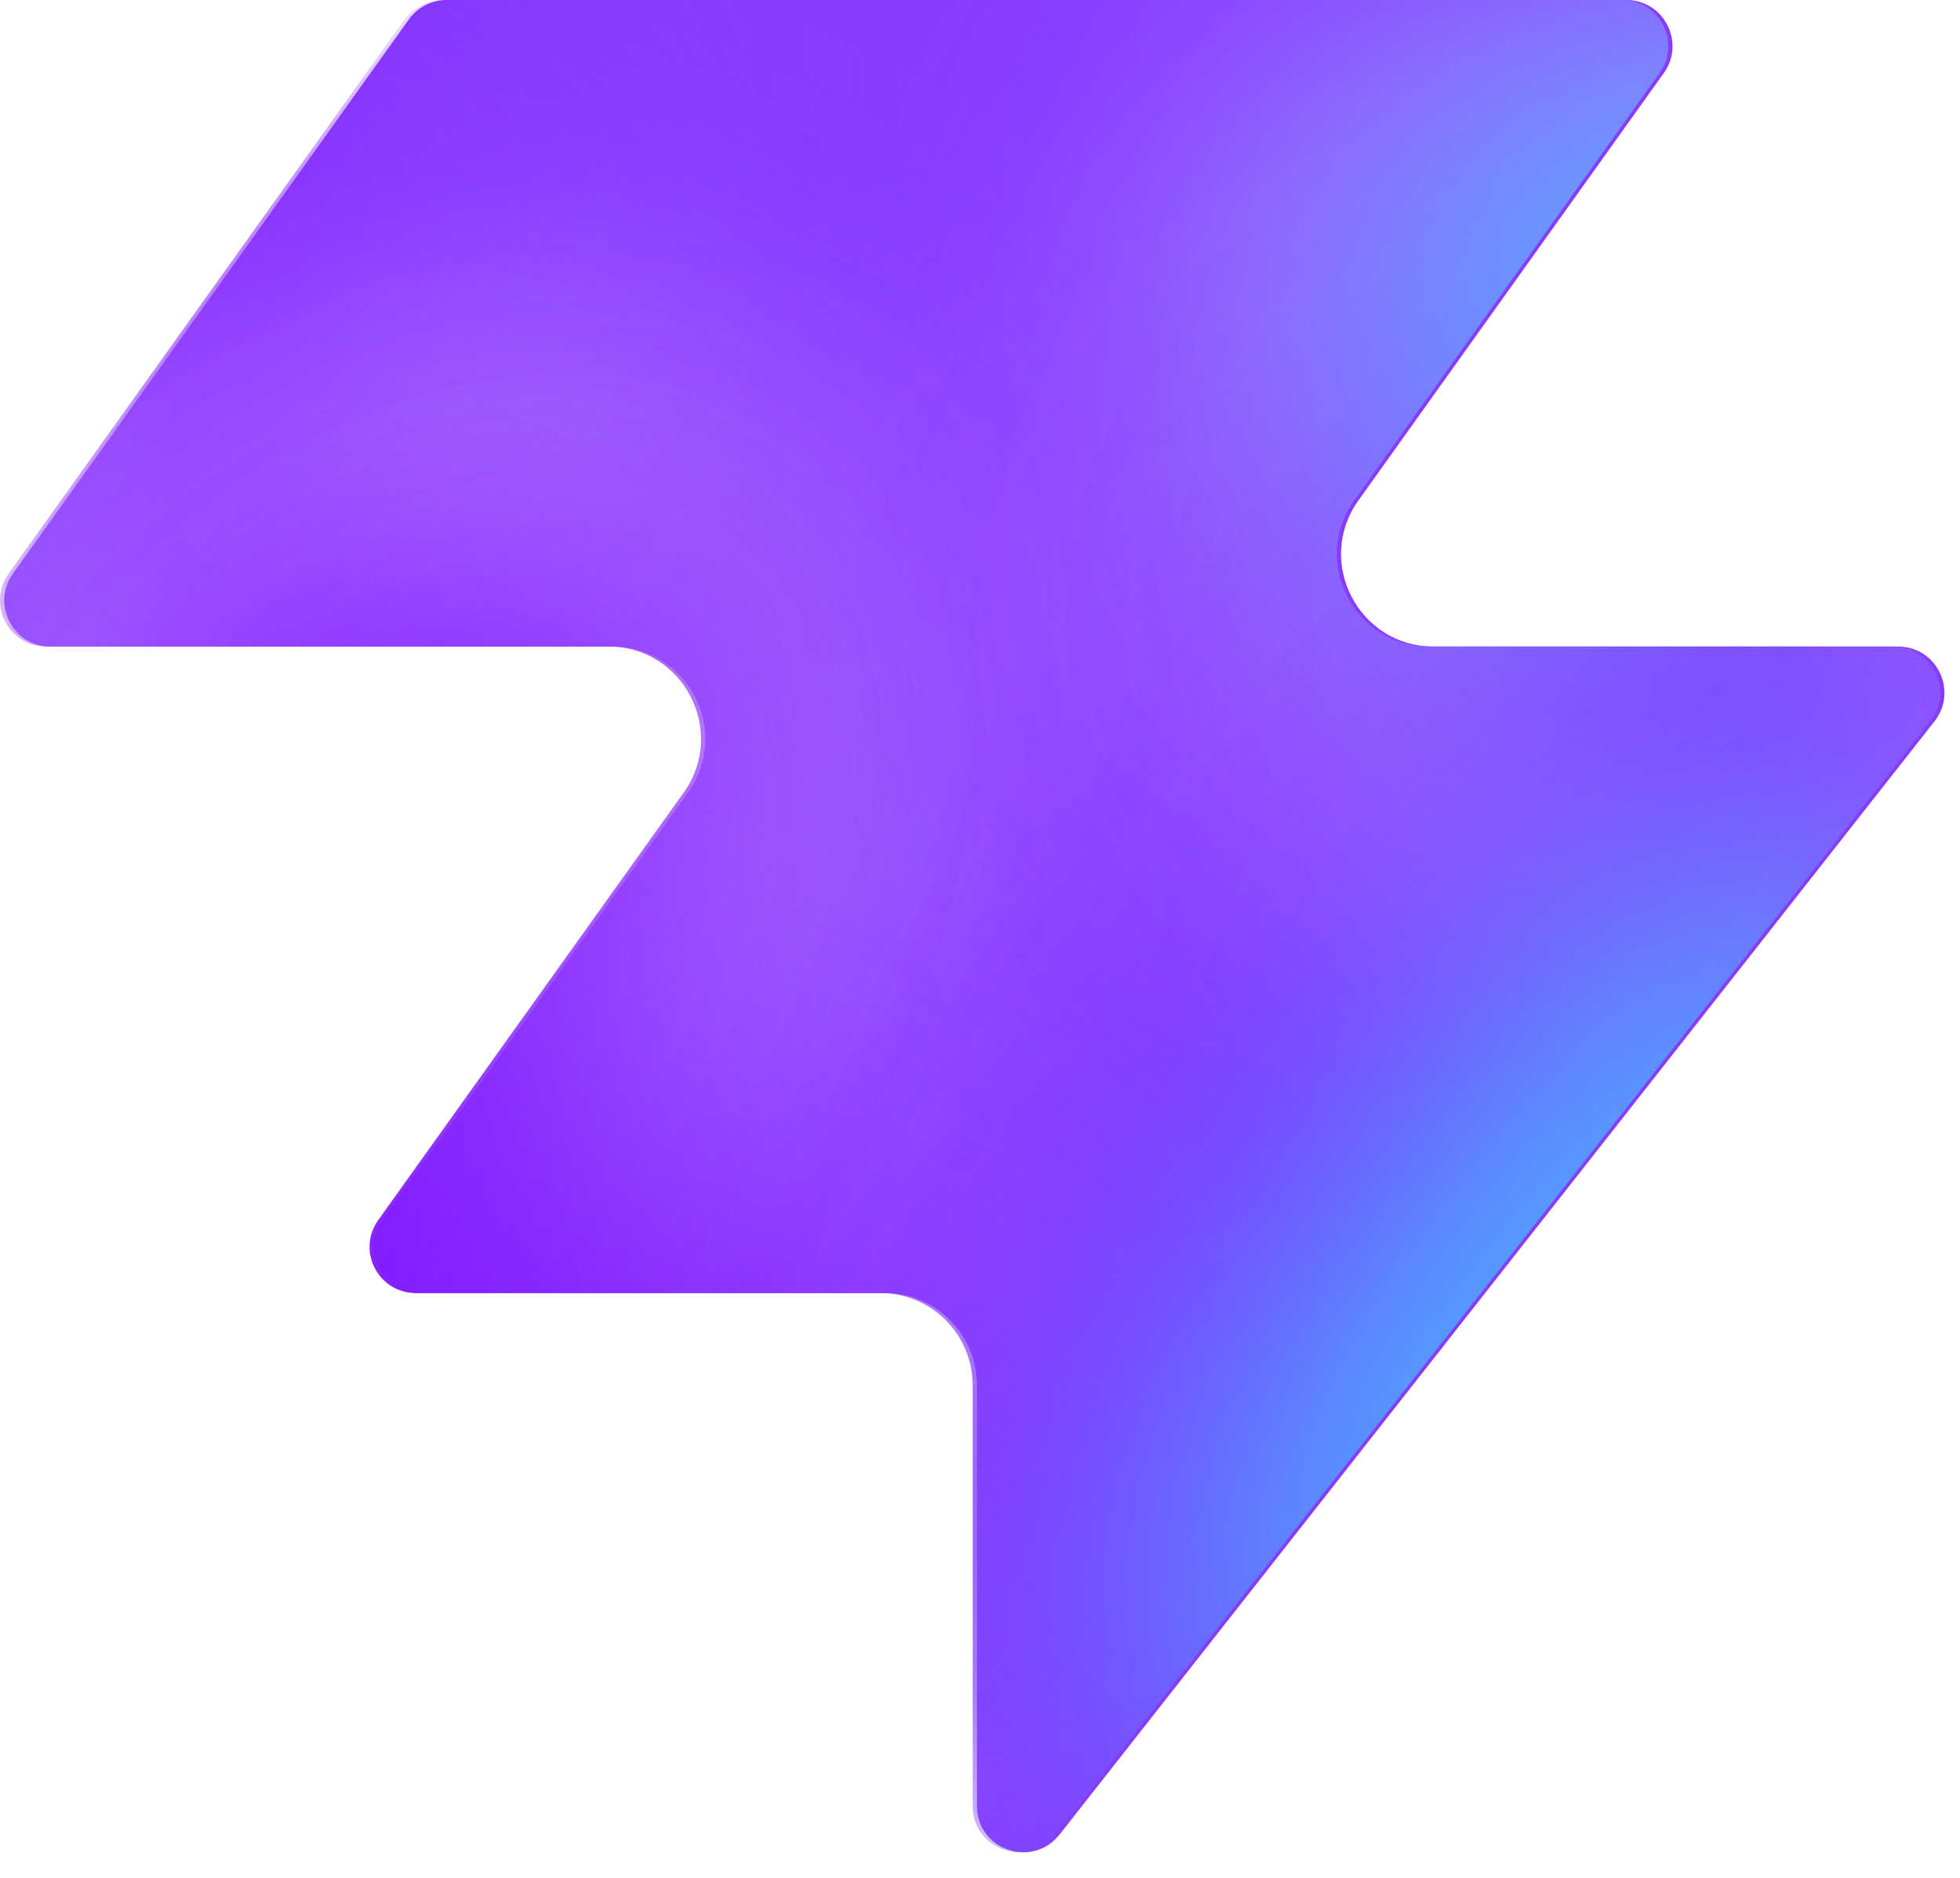
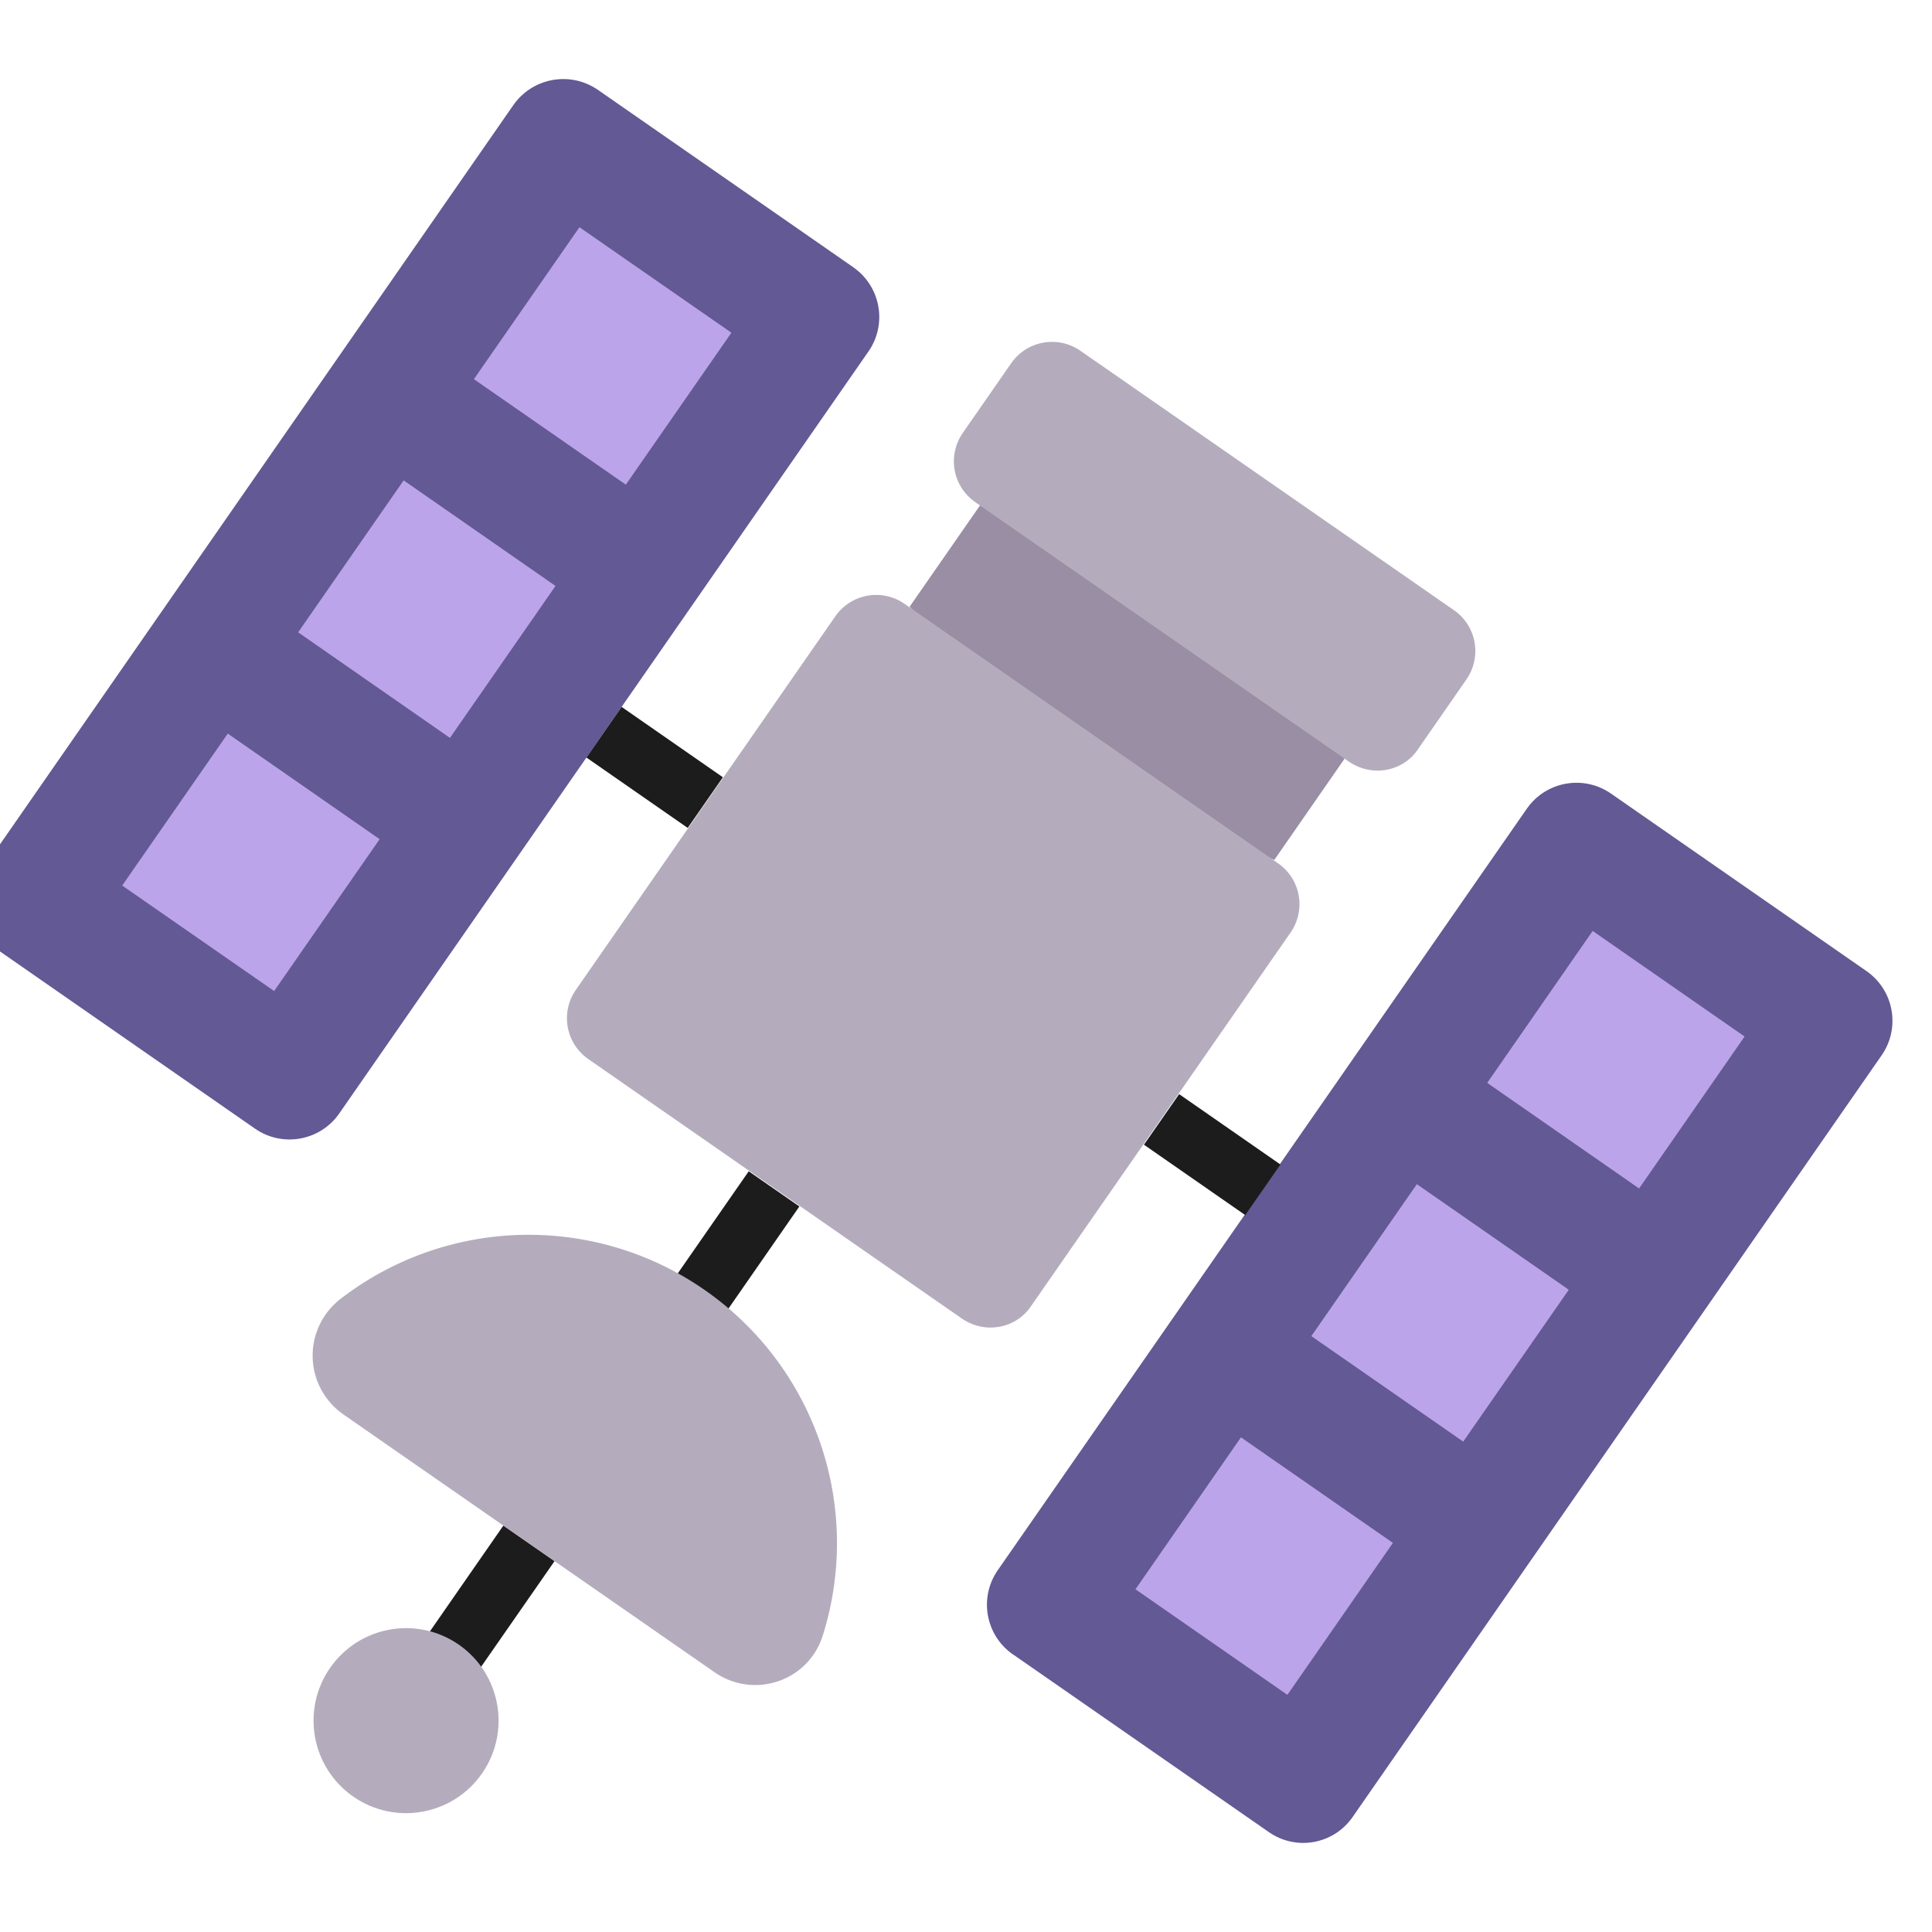
- <svg xmlns="http://www.w3.org/2000/svg" width="48" height="46" fill="none" viewBox="0 0 48 46">
-   <path fill="#863bff" d="M25.946 44.938c-.664.845-2.021.375-2.021-.698V33.937a2.26 2.26 0 0 0-2.262-2.262H10.287c-.92 0-1.456-1.04-.92-1.788l7.48-10.471c1.07-1.497 0-3.578-1.842-3.578H1.237c-.92 0-1.456-1.04-.92-1.788L10.013.474c.214-.297.556-.474.92-.474h28.894c.92 0 1.456 1.04.92 1.788l-7.48 10.471c-1.07 1.498 0 3.579 1.842 3.579h11.377c.943 0 1.473 1.088.89 1.83L25.947 44.94z" style="fill:#863bff;fill:color(display-p3 .525 .23 1);fill-opacity:1" />
-   <mask id="a" width="48" height="46" x="0" y="0" maskUnits="userSpaceOnUse" style="mask-type:alpha">
-     <path fill="#000" d="M25.842 44.938c-.664.844-2.021.375-2.021-.698V33.937a2.26 2.26 0 0 0-2.262-2.262H10.183c-.92 0-1.456-1.04-.92-1.788l7.48-10.471c1.07-1.498 0-3.579-1.842-3.579H1.133c-.92 0-1.456-1.04-.92-1.787L9.91.473c.214-.297.556-.474.92-.474h28.894c.92 0 1.456 1.04.92 1.788l-7.48 10.471c-1.07 1.498 0 3.578 1.842 3.578h11.377c.943 0 1.473 1.088.89 1.832L25.843 44.94z" style="fill:#000;fill-opacity:1" />
-   </mask>
-   <g mask="url(#a)">
-     <g filter="url(#b)">
-       <ellipse cx="5.508" cy="14.704" fill="#ede6ff" rx="5.508" ry="14.704" style="fill:#ede6ff;fill:color(display-p3 .927 .903 1);fill-opacity:1" transform="matrix(.00324 1 1 -.00324 -4.47 31.516)" />
-     </g>
-     <g filter="url(#c)">
-       <ellipse cx="10.399" cy="29.851" fill="#ede6ff" rx="10.399" ry="29.851" style="fill:#ede6ff;fill:color(display-p3 .927 .903 1);fill-opacity:1" transform="matrix(.00324 1 1 -.00324 -39.328 7.883)" />
-     </g>
-     <g filter="url(#d)">
-       <ellipse cx="5.508" cy="30.487" fill="#7e14ff" rx="5.508" ry="30.487" style="fill:#7e14ff;fill:color(display-p3 .492 .077 1);fill-opacity:1" transform="rotate(89.814 -25.913 -14.639)scale(1 -1)" />
-     </g>
-     <g filter="url(#e)">
-       <ellipse cx="5.508" cy="30.599" fill="#7e14ff" rx="5.508" ry="30.599" style="fill:#7e14ff;fill:color(display-p3 .492 .077 1);fill-opacity:1" transform="rotate(89.814 -32.644 -3.334)scale(1 -1)" />
-     </g>
-     <g filter="url(#f)">
-       <ellipse cx="5.508" cy="30.599" fill="#7e14ff" rx="5.508" ry="30.599" style="fill:#7e14ff;fill:color(display-p3 .492 .077 1);fill-opacity:1" transform="matrix(.00324 1 1 -.00324 -34.34 30.47)" />
-     </g>
-     <g filter="url(#g)">
-       <ellipse cx="14.072" cy="22.078" fill="#ede6ff" rx="14.072" ry="22.078" style="fill:#ede6ff;fill:color(display-p3 .927 .903 1);fill-opacity:1" transform="rotate(93.35 24.506 48.493)scale(-1 1)" />
-     </g>
-     <g filter="url(#h)">
-       <ellipse cx="3.47" cy="21.501" fill="#7e14ff" rx="3.47" ry="21.501" style="fill:#7e14ff;fill:color(display-p3 .492 .077 1);fill-opacity:1" transform="rotate(89.009 28.708 47.59)scale(-1 1)" />
-     </g>
-     <g filter="url(#i)">
-       <ellipse cx="3.47" cy="21.501" fill="#7e14ff" rx="3.47" ry="21.501" style="fill:#7e14ff;fill:color(display-p3 .492 .077 1);fill-opacity:1" transform="rotate(89.009 28.708 47.59)scale(-1 1)" />
-     </g>
-     <g filter="url(#j)">
-       <ellipse cx=".387" cy="8.972" fill="#7e14ff" rx="4.407" ry="29.108" style="fill:#7e14ff;fill:color(display-p3 .492 .077 1);fill-opacity:1" transform="rotate(39.51 .387 8.972)" />
-     </g>
-     <g filter="url(#k)">
-       <ellipse cx="47.523" cy="-6.092" fill="#7e14ff" rx="4.407" ry="29.108" style="fill:#7e14ff;fill:color(display-p3 .492 .077 1);fill-opacity:1" transform="rotate(37.892 47.523 -6.092)" />
-     </g>
-     <g filter="url(#l)">
-       <ellipse cx="41.412" cy="6.333" fill="#47bfff" rx="5.971" ry="9.665" style="fill:#47bfff;fill:color(display-p3 .28 .748 1);fill-opacity:1" transform="rotate(37.892 41.412 6.333)" />
-     </g>
-     <g filter="url(#m)">
-       <ellipse cx="-1.879" cy="38.332" fill="#7e14ff" rx="4.407" ry="29.108" style="fill:#7e14ff;fill:color(display-p3 .492 .077 1);fill-opacity:1" transform="rotate(37.892 -1.88 38.332)" />
-     </g>
-     <g filter="url(#n)">
-       <ellipse cx="-1.879" cy="38.332" fill="#7e14ff" rx="4.407" ry="29.108" style="fill:#7e14ff;fill:color(display-p3 .492 .077 1);fill-opacity:1" transform="rotate(37.892 -1.88 38.332)" />
-     </g>
-     <g filter="url(#o)">
-       <ellipse cx="35.651" cy="29.907" fill="#7e14ff" rx="4.407" ry="29.108" style="fill:#7e14ff;fill:color(display-p3 .492 .077 1);fill-opacity:1" transform="rotate(37.892 35.651 29.907)" />
-     </g>
-     <g filter="url(#p)">
-       <ellipse cx="38.418" cy="32.4" fill="#47bfff" rx="5.971" ry="15.297" style="fill:#47bfff;fill:color(display-p3 .28 .748 1);fill-opacity:1" transform="rotate(37.892 38.418 32.4)" />
-     </g>
+ <svg xmlns="http://www.w3.org/2000/svg" viewBox="2 2 28 28">
+   <path d="M0 0h32v32H0z" fill="none" />
+   <g fill="none">
+     <path fill="#635994" d="M14.368 5.874L10.662 3.3a.883.883 0 0 0-1.22.22l-7.67 11.045a.877.877 0 0 0 .219 1.218l3.706 2.575a.877.877 0 0 0 1.219-.22l7.671-11.045a.877.877 0 0 0-.22-1.219m2.313 20.102l3.706 2.574a.87.87 0 0 0 1.214-.212l7.671-11.045a.877.877 0 0 0-.22-1.219L25.346 13.5a.877.877 0 0 0-1.218.22L16.46 24.757a.877.877 0 0 0 .22 1.22" />
+     <path fill="#998EA4" d="m21.487 12.995l-2.118-2.363l-3.166-1.307l-1.02 1.468l2.337 2.435l2.948 1.235z" />
+     <path fill="#1C1C1C" d="m12.477 13.265l-1.468-1.02l-.51.734l1.468 1.02zm6.612 4.592l1.468 1.02l-.51.733l-1.468-1.02zm-5.504 1.628l-.734-.51l-1.53 2.202l.735.51zm-4.29 4.625l.742.515l-1.53 2.201l-.74-.515z" />
+     <path fill="#BCA4EB" d="m12.6 6.822l-2.202-1.529l-1.53 2.202l2.202 1.529zm-4.75 2.14l2.201 1.53l-1.53 2.202l-2.2-1.53zm-.348 5.2l-2.201-1.53l-1.53 2.202l2.202 1.529zm17.58 1.33l2.202 1.53l-1.529 2.202l-2.201-1.53zm-2.548 3.67l2.202 1.53l-1.53 2.201l-2.201-1.529zm-.347 5.199l-2.202-1.53l-1.529 2.202l2.202 1.53z" />
+     <path fill="#B4ACBC" d="m16.137 9.28l5.409 3.756c.33.23.785.154 1.007-.181l.698-1.006a.72.72 0 0 0-.181-1.007l-5.41-3.757a.72.72 0 0 0-1.007.182l-.698 1.005a.72.72 0 0 0 .181 1.007m-7.15 18.423a1.34 1.34 0 1 1-2.202-1.53a1.34 1.34 0 0 1 2.202 1.53m3.369-1.467l-5.38-3.737a1.038 1.038 0 0 1-.05-1.666a4.468 4.468 0 0 1 7.002 4.863c-.206.672-1 .937-1.572.54m-1.826-8.884l5.409 3.757c.33.23.785.153 1.007-.182l3.757-5.408a.72.72 0 0 0-.182-1.008l-5.408-3.757a.72.72 0 0 0-1.008.182l-3.757 5.409a.72.72 0 0 0 .182 1.007" />
  </g>
-   <defs>
-     <filter id="b" width="60.045" height="41.654" x="-19.77" y="16.149" color-interpolation-filters="sRGB" filterUnits="userSpaceOnUse">
-       <feFlood flood-opacity="0" result="BackgroundImageFix" />
-       <feBlend in="SourceGraphic" in2="BackgroundImageFix" result="shape" />
-       <feGaussianBlur result="effect1_foregroundBlur_2002_17158" stdDeviation="7.659" />
-     </filter>
-     <filter id="c" width="90.34" height="51.437" x="-54.613" y="-7.533" color-interpolation-filters="sRGB" filterUnits="userSpaceOnUse">
-       <feFlood flood-opacity="0" result="BackgroundImageFix" />
-       <feBlend in="SourceGraphic" in2="BackgroundImageFix" result="shape" />
-       <feGaussianBlur result="effect1_foregroundBlur_2002_17158" stdDeviation="7.659" />
-     </filter>
-     <filter id="d" width="79.355" height="29.4" x="-49.64" y="2.03" color-interpolation-filters="sRGB" filterUnits="userSpaceOnUse">
-       <feFlood flood-opacity="0" result="BackgroundImageFix" />
-       <feBlend in="SourceGraphic" in2="BackgroundImageFix" result="shape" />
-       <feGaussianBlur result="effect1_foregroundBlur_2002_17158" stdDeviation="4.596" />
-     </filter>
-     <filter id="e" width="79.579" height="29.4" x="-45.045" y="20.029" color-interpolation-filters="sRGB" filterUnits="userSpaceOnUse">
-       <feFlood flood-opacity="0" result="BackgroundImageFix" />
-       <feBlend in="SourceGraphic" in2="BackgroundImageFix" result="shape" />
-       <feGaussianBlur result="effect1_foregroundBlur_2002_17158" stdDeviation="4.596" />
-     </filter>
-     <filter id="f" width="79.579" height="29.4" x="-43.513" y="21.178" color-interpolation-filters="sRGB" filterUnits="userSpaceOnUse">
-       <feFlood flood-opacity="0" result="BackgroundImageFix" />
-       <feBlend in="SourceGraphic" in2="BackgroundImageFix" result="shape" />
-       <feGaussianBlur result="effect1_foregroundBlur_2002_17158" stdDeviation="4.596" />
-     </filter>
-     <filter id="g" width="74.749" height="58.852" x="15.756" y="-17.901" color-interpolation-filters="sRGB" filterUnits="userSpaceOnUse">
-       <feFlood flood-opacity="0" result="BackgroundImageFix" />
-       <feBlend in="SourceGraphic" in2="BackgroundImageFix" result="shape" />
-       <feGaussianBlur result="effect1_foregroundBlur_2002_17158" stdDeviation="7.659" />
-     </filter>
-     <filter id="h" width="61.377" height="25.362" x="23.548" y="2.284" color-interpolation-filters="sRGB" filterUnits="userSpaceOnUse">
-       <feFlood flood-opacity="0" result="BackgroundImageFix" />
-       <feBlend in="SourceGraphic" in2="BackgroundImageFix" result="shape" />
-       <feGaussianBlur result="effect1_foregroundBlur_2002_17158" stdDeviation="4.596" />
-     </filter>
-     <filter id="i" width="61.377" height="25.362" x="23.548" y="2.284" color-interpolation-filters="sRGB" filterUnits="userSpaceOnUse">
-       <feFlood flood-opacity="0" result="BackgroundImageFix" />
-       <feBlend in="SourceGraphic" in2="BackgroundImageFix" result="shape" />
-       <feGaussianBlur result="effect1_foregroundBlur_2002_17158" stdDeviation="4.596" />
-     </filter>
-     <filter id="j" width="56.045" height="63.649" x="-27.636" y="-22.853" color-interpolation-filters="sRGB" filterUnits="userSpaceOnUse">
-       <feFlood flood-opacity="0" result="BackgroundImageFix" />
-       <feBlend in="SourceGraphic" in2="BackgroundImageFix" result="shape" />
-       <feGaussianBlur result="effect1_foregroundBlur_2002_17158" stdDeviation="4.596" />
-     </filter>
-     <filter id="k" width="54.814" height="64.646" x="20.116" y="-38.415" color-interpolation-filters="sRGB" filterUnits="userSpaceOnUse">
-       <feFlood flood-opacity="0" result="BackgroundImageFix" />
-       <feBlend in="SourceGraphic" in2="BackgroundImageFix" result="shape" />
-       <feGaussianBlur result="effect1_foregroundBlur_2002_17158" stdDeviation="4.596" />
-     </filter>
-     <filter id="l" width="33.541" height="35.313" x="24.641" y="-11.323" color-interpolation-filters="sRGB" filterUnits="userSpaceOnUse">
-       <feFlood flood-opacity="0" result="BackgroundImageFix" />
-       <feBlend in="SourceGraphic" in2="BackgroundImageFix" result="shape" />
-       <feGaussianBlur result="effect1_foregroundBlur_2002_17158" stdDeviation="4.596" />
-     </filter>
-     <filter id="m" width="54.814" height="64.646" x="-29.286" y="6.009" color-interpolation-filters="sRGB" filterUnits="userSpaceOnUse">
-       <feFlood flood-opacity="0" result="BackgroundImageFix" />
-       <feBlend in="SourceGraphic" in2="BackgroundImageFix" result="shape" />
-       <feGaussianBlur result="effect1_foregroundBlur_2002_17158" stdDeviation="4.596" />
-     </filter>
-     <filter id="n" width="54.814" height="64.646" x="-29.286" y="6.009" color-interpolation-filters="sRGB" filterUnits="userSpaceOnUse">
-       <feFlood flood-opacity="0" result="BackgroundImageFix" />
-       <feBlend in="SourceGraphic" in2="BackgroundImageFix" result="shape" />
-       <feGaussianBlur result="effect1_foregroundBlur_2002_17158" stdDeviation="4.596" />
-     </filter>
-     <filter id="o" width="54.814" height="64.646" x="8.244" y="-2.416" color-interpolation-filters="sRGB" filterUnits="userSpaceOnUse">
-       <feFlood flood-opacity="0" result="BackgroundImageFix" />
-       <feBlend in="SourceGraphic" in2="BackgroundImageFix" result="shape" />
-       <feGaussianBlur result="effect1_foregroundBlur_2002_17158" stdDeviation="4.596" />
-     </filter>
-     <filter id="p" width="39.409" height="43.623" x="18.713" y="10.588" color-interpolation-filters="sRGB" filterUnits="userSpaceOnUse">
-       <feFlood flood-opacity="0" result="BackgroundImageFix" />
-       <feBlend in="SourceGraphic" in2="BackgroundImageFix" result="shape" />
-       <feGaussianBlur result="effect1_foregroundBlur_2002_17158" stdDeviation="4.596" />
-     </filter>
-   </defs>
</svg>
